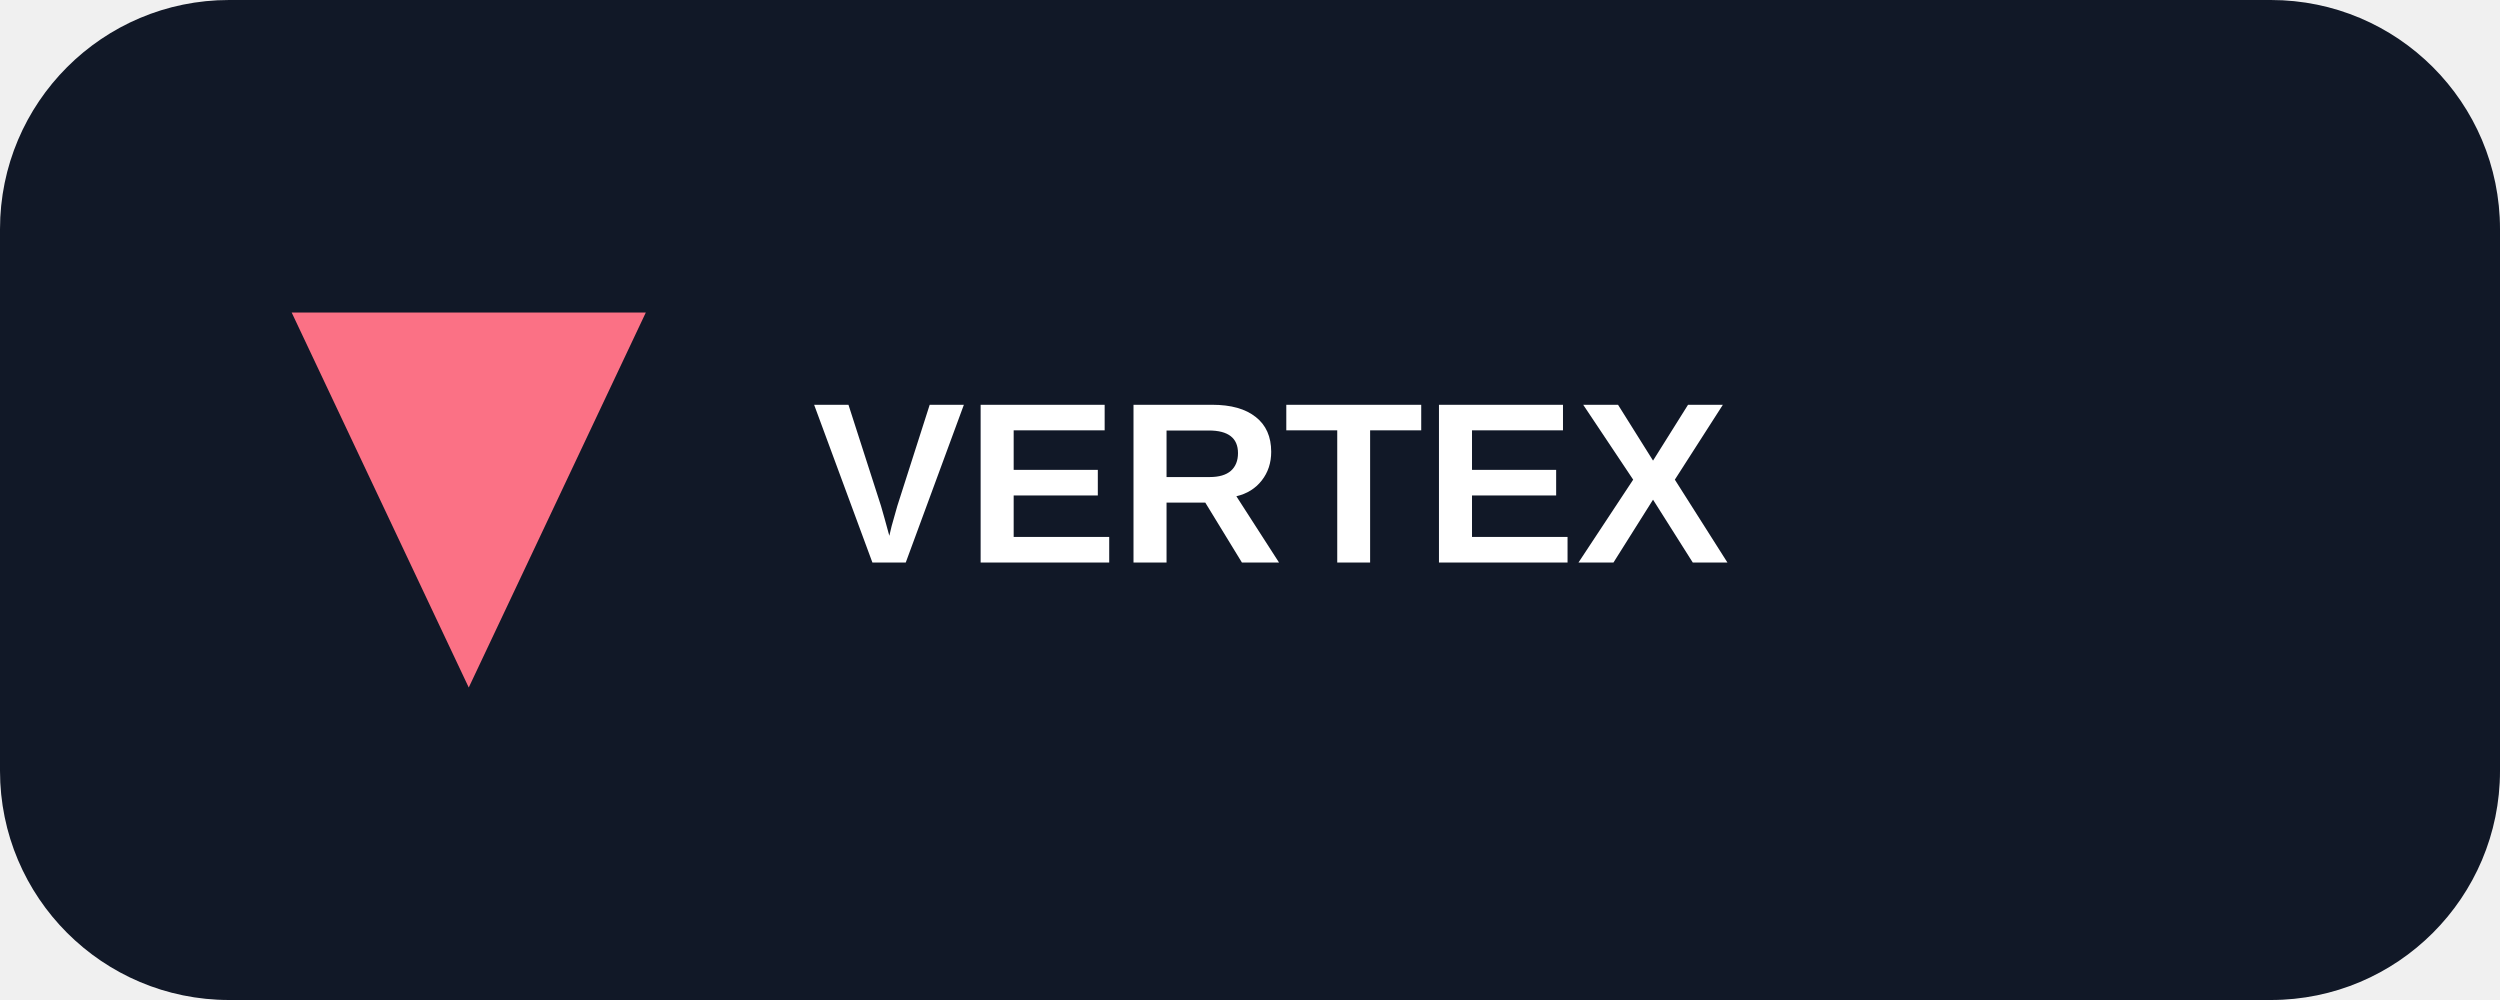
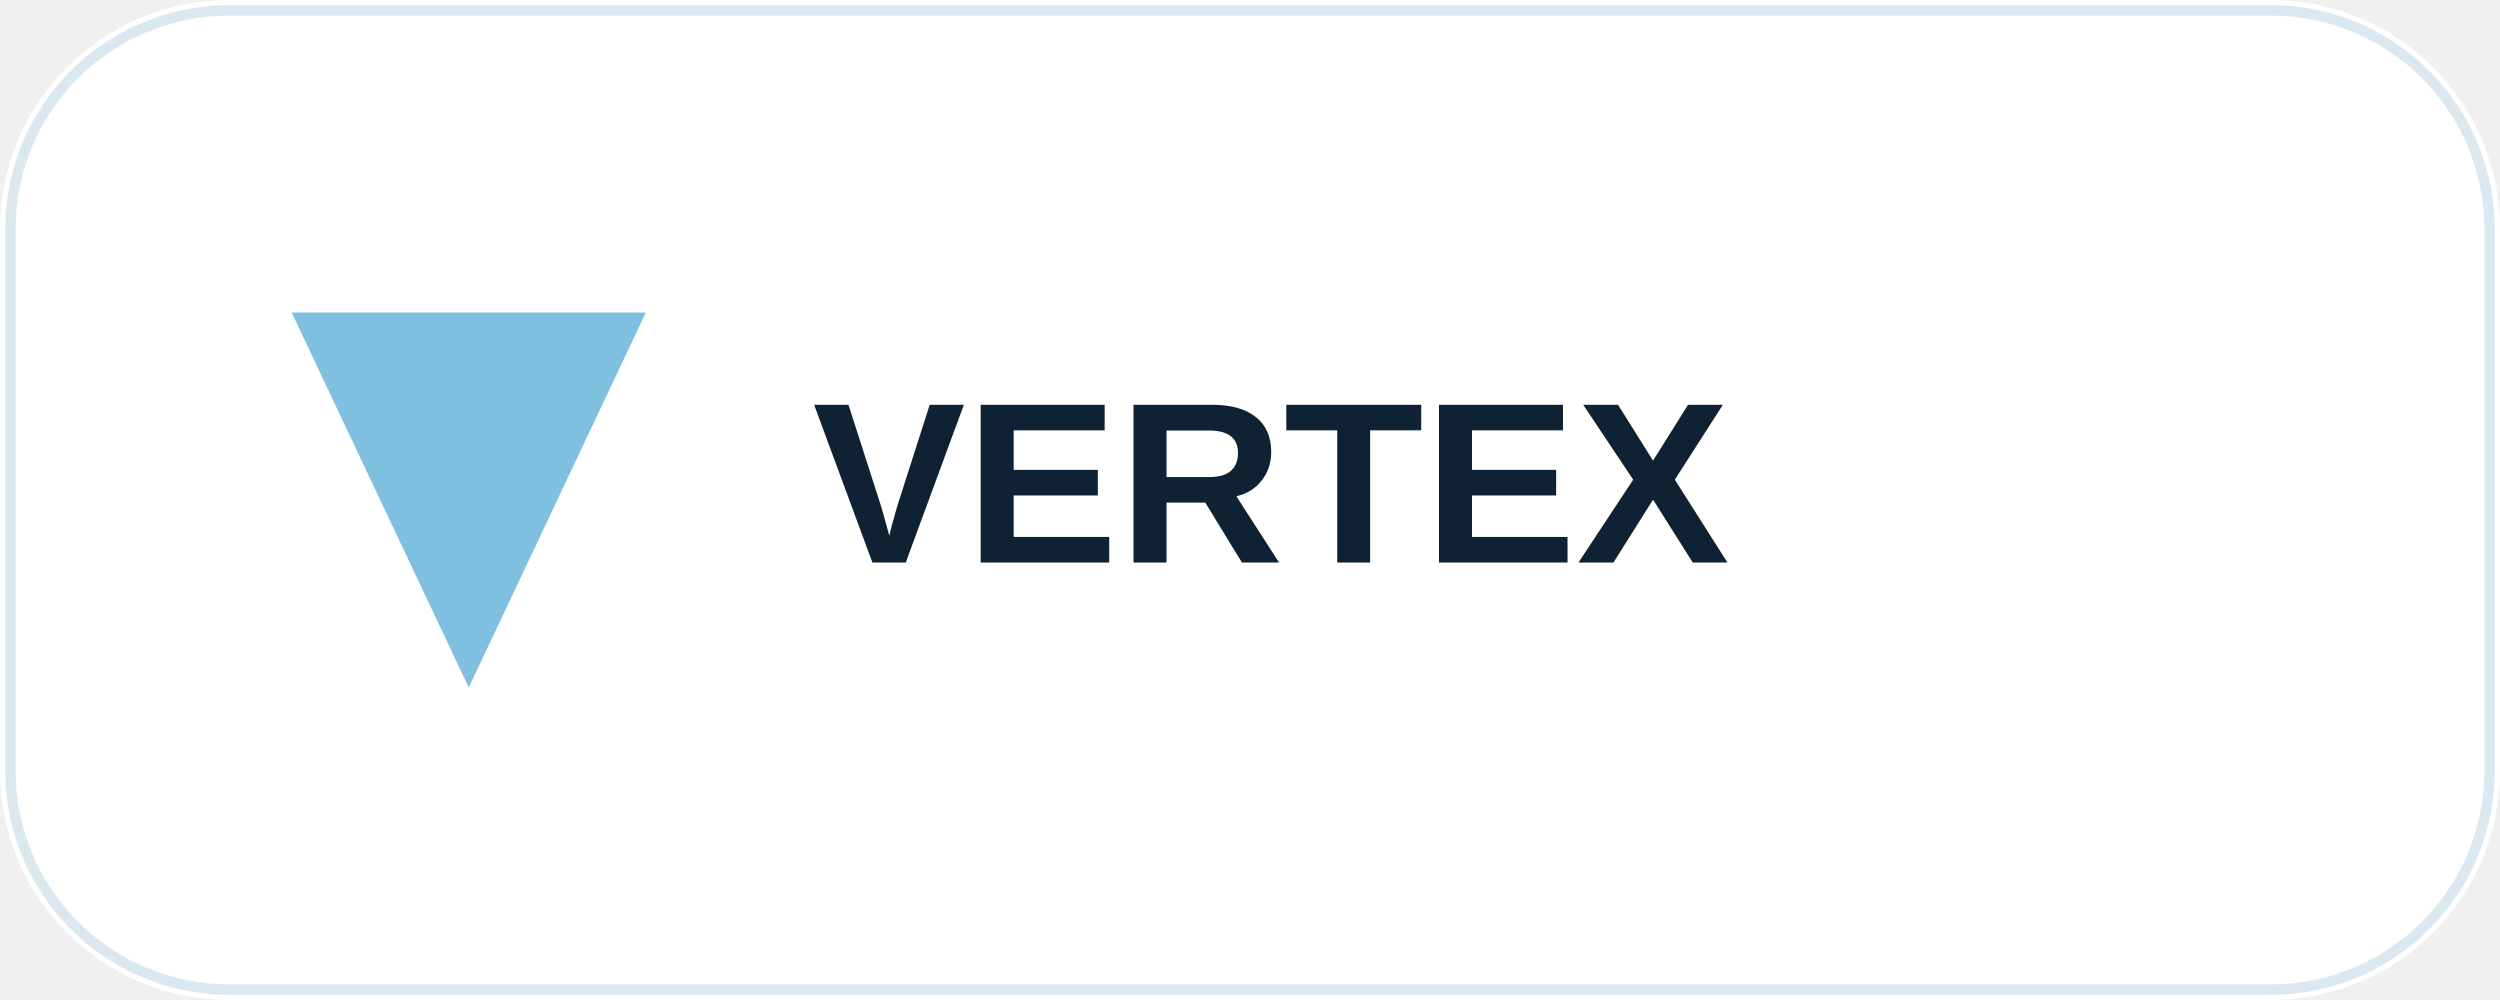
<svg xmlns="http://www.w3.org/2000/svg" width="240" height="96" viewBox="0 0 240 96" fill="none">
-   <rect width="240" height="96" rx="22" fill="#111827" />
-   <path d="M28 30H62L45 66L28 30Z" fill="#FB7185" />
-   <text x="78" y="54" fill="white" font-family="Arial, sans-serif" font-size="22" font-weight="700">VERTEX</text>
+   <rect width="240" height="96" rx="22" fill="#ffffff" />
+   <rect x="1" y="1" width="238" height="94" rx="21" stroke="#005c8f" stroke-opacity="0.14" />
+   <path d="M28 30H62L45 66L28 30Z" fill="#7fbfdf" />
+   <text x="78" y="54" fill="#0f2233" font-family="Arial, sans-serif" font-size="22" font-weight="700">VERTEX</text>
</svg>
